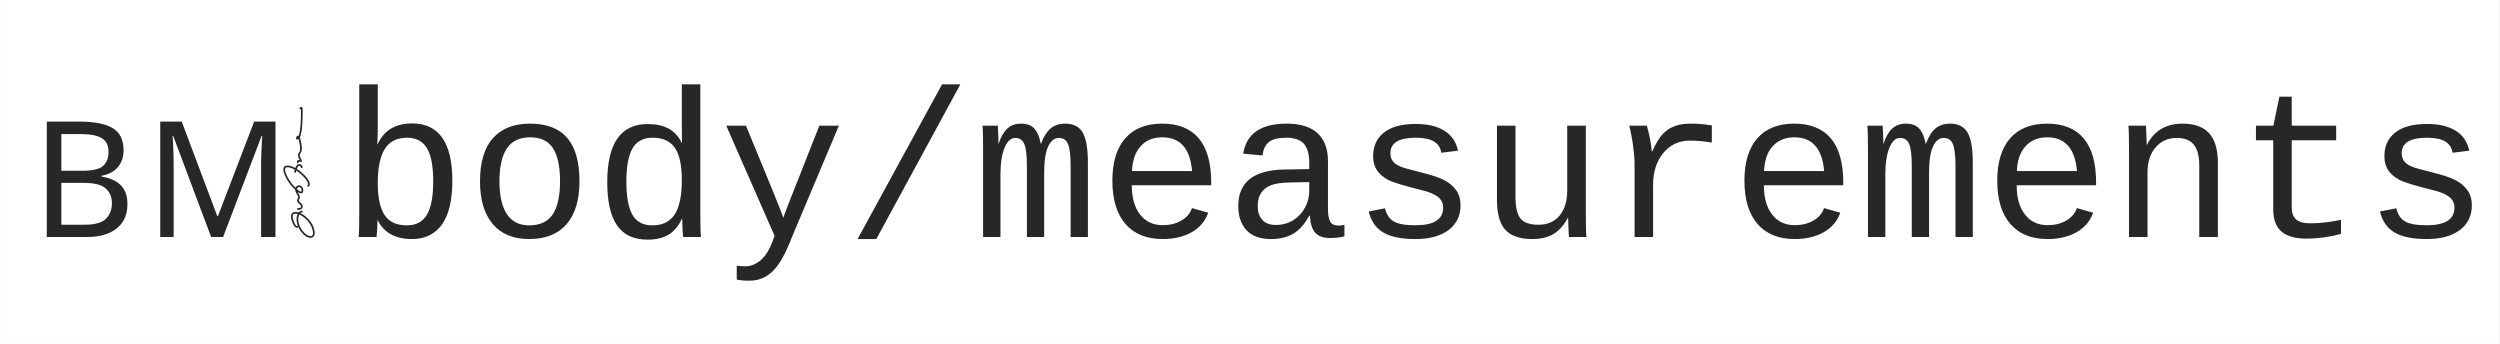
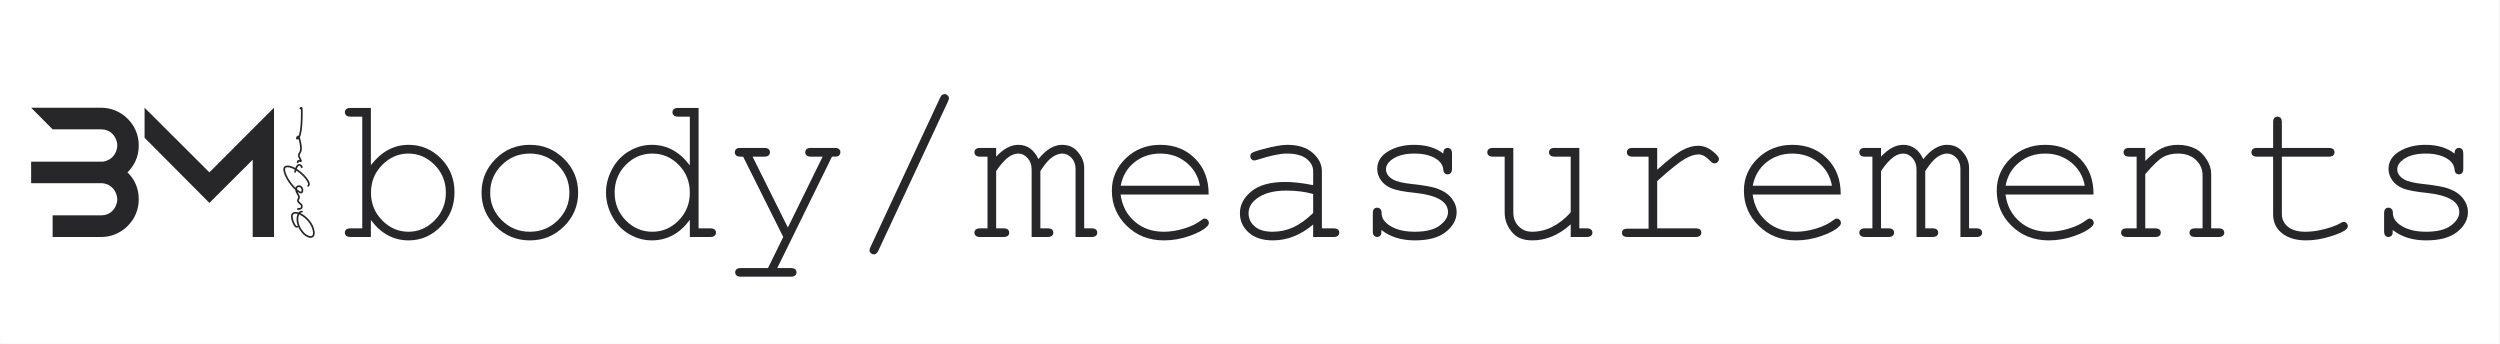
<svg xmlns="http://www.w3.org/2000/svg" width="100%" height="100%" viewBox="0 0 2901 399" version="1.1" xml:space="preserve" style="fill-rule:evenodd;clip-rule:evenodd;stroke-linejoin:round;stroke-miterlimit:2;">
-   <g transform="matrix(1,0,0,1,-1456,0)">
-     <g id="full-logo-v2-converted" transform="matrix(5.66406,0,0,0.779218,1456.17,0)">
-       <rect x="0" y="0" width="512" height="512" style="fill:white;" />
-       <g id="white" transform="matrix(3.87697e-18,-0.460236,0.0633157,2.81813e-17,45.0272,374.488)">
-         <g transform="matrix(0.326653,0,0,0.326653,44.5418,163.826)">
-           <path d="M107.779,264.395C108.198,261.205 108.122,251.808 110.858,248.998C132.296,226.979 240.884,181.004 246.351,239.759C252.59,306.808 167.895,391.41 110.858,413.745C-18.45,464.38 -7.599,377.005 40.032,330.601C141.713,231.54 258.669,264.243 258.669,310.585" style="fill:none;stroke:rgb(39,39,42);stroke-width:17.07px;stroke-linecap:round;stroke-miterlimit:1.5;" />
-         </g>
-         <g transform="matrix(0.326653,0,0,0.326653,28.1498,163.826)">
-           <path d="M337.193,282.871C336.167,278.765 335.452,274.568 334.114,270.553C333.789,269.58 330.872,318.194 366.447,309.046C385.472,304.153 395.08,277.946 412.638,272.093C429.09,266.609 440.046,286.459 457.289,281.331C489.69,271.696 501.285,247.401 538.893,255.156C577.93,263.206 562.534,323.494 510.948,314.897C476.216,309.108 517.734,263.574 526.157,254.3C610.794,161.108 741.6,105.612 754.451,151.997C778.125,237.451 598.372,420.261 563.528,372.173" style="fill:none;stroke:rgb(39,39,42);stroke-width:17.07px;stroke-linecap:round;stroke-miterlimit:1.5;" />
-         </g>
-         <g transform="matrix(0.326653,0,0,0.326653,28.1498,163.826)">
-           <path d="M702.101,242.839C824.142,268.744 748.292,319.163 748.292,307.506" style="fill:none;stroke:rgb(39,39,42);stroke-width:17.07px;stroke-linecap:round;stroke-miterlimit:1.5;" />
-         </g>
-         <g transform="matrix(0.326653,0,0,0.326653,28.1498,163.826)">
-           <path d="M796.022,269.014C827.46,263.508 799.165,309.069 812.959,301.347C926.268,237.924 832.29,341.325 1040.87,282.558C1073.35,273.405 1031.34,254.241 1031.09,262.225C1029.41,315.084 1300.63,309.597 1326,309.228C1338.91,309.04 1342.27,300.863 1330.62,295.37" style="fill:none;stroke:rgb(39,39,42);stroke-width:17.07px;stroke-linecap:round;stroke-miterlimit:1.5;" />
-         </g>
-       </g>
-       <g transform="matrix(0.0802108,0,0,0.583045,1.27363,141.924)">
-         <text x="63.225px" y="361.908px" style="font-family:'Anurati-Regular', 'Anurati';font-size:412.77px;fill:rgb(39,39,42);">B<tspan x="352.99px " y="361.908px ">M</tspan>
-         </text>
-       </g>
-       <g transform="matrix(0.154303,0,0,1.12161,-99.8321,44.4739)">
-         <text x="1098.52px" y="275px" style="font-family:'CourierNewPSMT', 'Courier New', monospace;font-size:279.684px;fill:rgb(39,39,42);">body/measurements</text>
-       </g>
-     </g>
+   <rect id="full-logo-v2-converted" x="0.174" y="0" width="2900" height="398.96" style="fill:white;" />
+   <g id="white">
+     <path d="M344.936,263.208C344.562,263.159 343.461,263.168 343.132,262.847C340.553,260.336 335.167,247.615 342.05,246.975C349.904,246.244 359.815,256.166 362.431,262.847C368.363,277.995 358.128,276.724 352.692,271.144C341.087,259.233 344.918,245.532 350.347,245.532" style="fill:none;stroke:rgb(39,39,42);stroke-width:2px;stroke-linecap:round;stroke-miterlimit:1.5;" />
+     <path d="M347.1,242.212C346.619,242.332 346.127,242.416 345.657,242.573C345.543,242.611 351.238,242.952 350.166,238.785C349.593,236.556 346.523,235.431 345.838,233.374C345.195,231.447 347.52,230.163 346.92,228.143C345.791,224.347 342.945,222.989 343.853,218.584C344.796,214.011 351.859,215.814 350.852,221.857C350.174,225.926 344.84,221.062 343.753,220.076C332.836,210.161 326.335,194.837 331.769,193.332C341.779,190.559 363.195,211.616 357.561,215.698" style="fill:none;stroke:rgb(39,39,42);stroke-width:2px;stroke-linecap:round;stroke-miterlimit:1.5;" />
+     <path d="M342.411,199.464C345.445,185.168 351.352,194.053 349.986,194.053" style="fill:none;stroke:rgb(39,39,42);stroke-width:2px;stroke-linecap:round;stroke-miterlimit:1.5;" />
+     <path d="M345.477,188.462C344.832,184.779 350.169,188.094 349.265,186.478C341.835,173.204 353.948,184.213 347.063,159.78C345.991,155.974 343.746,160.896 344.682,160.925C350.874,161.122 350.231,129.349 350.188,126.378C350.166,124.865 349.208,124.472 348.564,125.837" style="fill:none;stroke:rgb(39,39,42);stroke-width:2px;stroke-linecap:round;stroke-miterlimit:1.5;" />
+   </g>
+   <g>
+     <path d="M160.995,168.682C160.995,162.678 159.871,157.048 157.623,151.794C155.374,146.358 152.189,141.862 148.255,137.927C144.321,133.806 139.637,130.808 134.202,128.372C128.763,126.124 123.138,125 117.324,125L36.124,125L61.065,150.105L117.324,150.105C119.762,150.105 122.2,150.481 124.45,151.419C126.888,152.357 128.951,153.671 130.639,155.547C132.327,157.236 133.639,159.3 134.577,161.552C135.514,163.804 136.077,166.243 136.077,168.682C136.077,171.31 135.514,173.749 134.577,176.001C133.639,178.252 132.327,180.317 130.639,182.005C128.951,183.882 126.888,185.195 124.45,186.134C122.2,187.259 119.762,187.635 117.324,187.635L36.124,187.635L36.124,212.553L117.324,212.553C119.95,212.553 122.387,213.116 124.825,214.054C127.076,214.992 128.951,216.493 130.639,218.182C132.327,219.871 133.639,221.935 134.577,224.187C135.514,226.439 136.077,228.878 136.077,231.317C136.077,233.757 135.514,236.196 134.577,238.448C133.639,240.7 132.327,242.764 130.639,244.453C128.951,246.329 126.888,247.643 124.45,248.581C122.2,249.519 119.762,249.895 117.324,249.895L61.065,249.895L61.065,275L117.324,275C123.325,275 128.951,273.876 134.202,271.628C139.637,269.192 144.321,266.194 148.255,262.073C152.189,258.138 155.374,253.642 157.623,248.206C159.871,242.952 160.995,237.322 160.995,231.317C160.995,218.933 156.686,208.431 147.88,200C156.686,191.382 160.995,180.88 160.995,168.682Z" style="fill:rgb(39,39,42);fill-rule:nonzero;" />
+     <path d="M167.77,159.875L242.969,235.437L293.227,185.375L293.227,275L317.957,275L317.957,125L242.969,200L167.77,125L167.77,159.875Z" style="fill:rgb(39,39,42);fill-rule:nonzero;" />
+   </g>
+   <g>
+     <path d="M430.371,125.209L430.371,191.69C442.465,175.935 457.066,168.058 474.174,168.058C488.815,168.058 501.347,173.369 511.771,183.992C522.195,194.614 527.406,207.644 527.406,223.081C527.406,238.676 522.135,251.885 511.592,262.706C501.049,273.528 488.576,278.939 474.174,278.939C456.669,278.939 442.068,271.061 430.371,255.306L430.371,275L406.858,275C404.471,275 402.76,274.523 401.726,273.568C400.691,272.613 400.174,271.419 400.174,269.987C400.174,268.475 400.691,267.262 401.726,266.347C402.76,265.432 404.471,264.974 406.858,264.974L420.345,264.974L420.345,135.355L406.858,135.355C404.471,135.355 402.76,134.877 401.726,133.922C400.691,132.968 400.174,131.734 400.174,130.222C400.174,128.79 400.691,127.597 401.726,126.642C402.76,125.687 404.471,125.209 406.858,125.209L430.371,125.209ZM517.381,223.558C517.381,210.906 513.044,200.184 504.371,191.392C495.698,182.599 485.553,178.203 473.935,178.203C462.318,178.203 452.173,182.599 443.5,191.392C434.827,200.184 430.49,210.906 430.49,223.558C430.49,236.21 434.827,246.932 443.5,255.724C452.173,264.517 462.318,268.913 473.935,268.913C485.553,268.913 495.698,264.517 504.371,255.724C513.044,246.932 517.381,236.21 517.381,223.558Z" style="fill:rgb(39,39,42);fill-rule:nonzero;" />
+     <path d="M670.871,223.558C670.871,238.835 665.401,251.885 654.46,262.706C643.519,273.528 630.33,278.939 614.894,278.939C599.298,278.939 586.049,273.508 575.148,262.647C564.247,251.785 558.797,238.756 558.797,223.558C558.797,208.281 564.247,195.211 575.148,184.35C586.049,173.489 599.298,168.058 614.894,168.058C630.33,168.058 643.519,173.469 654.46,184.29C665.401,195.112 670.871,208.201 670.871,223.558ZM660.726,223.558C660.726,210.986 656.25,200.284 647.298,191.452C638.347,182.619 627.505,178.203 614.774,178.203C602.043,178.203 591.202,182.639 582.25,191.511C573.298,200.383 568.823,211.066 568.823,223.558C568.823,235.971 573.298,246.633 582.25,255.545C591.202,264.457 602.043,268.913 614.774,268.913C627.505,268.913 638.347,264.477 647.298,255.605C656.25,246.733 660.726,236.05 660.726,223.558Z" style="fill:rgb(39,39,42);fill-rule:nonzero;" />
+     <path d="M810.636,125.209L810.636,264.974L824.004,264.974C826.47,264.974 828.221,265.432 829.255,266.347C830.29,267.262 830.807,268.475 830.807,269.987C830.807,271.419 830.29,272.613 829.255,273.568C828.221,274.523 826.47,275 824.004,275L800.491,275L800.491,255.068C788.873,270.982 774.113,278.939 756.21,278.939C747.139,278.939 738.446,276.532 730.131,271.718C721.816,266.904 715.251,260.041 710.437,251.129C705.623,242.217 703.216,233.027 703.216,223.558C703.216,214.01 705.623,204.799 710.437,195.927C715.251,187.055 721.816,180.192 730.131,175.339C738.446,170.485 747.179,168.058 756.329,168.058C773.835,168.058 788.555,176.015 800.491,191.929L800.491,135.355L787.123,135.355C784.656,135.355 782.906,134.877 781.871,133.922C780.837,132.968 780.32,131.734 780.32,130.222C780.32,128.79 780.837,127.597 781.871,126.642C782.906,125.687 784.656,125.209 787.123,125.209L810.636,125.209ZM800.491,223.558C800.491,210.827 796.194,200.085 787.6,191.332C779.007,182.579 768.782,178.203 756.926,178.203C744.991,178.203 734.726,182.579 726.132,191.332C717.539,200.085 713.242,210.827 713.242,223.558C713.242,236.21 717.539,246.932 726.132,255.724C734.726,264.517 744.991,268.913 756.926,268.913C768.782,268.913 779.007,264.517 787.6,255.724C796.194,246.932 800.491,236.21 800.491,223.558Z" style="fill:rgb(39,39,42);fill-rule:nonzero;" />
+     <path d="M908.865,275L862.316,181.784L859.333,181.784C856.946,181.784 855.235,181.306 854.2,180.351C853.166,179.397 852.649,178.203 852.649,176.771C852.649,175.736 852.907,174.801 853.425,173.966C853.942,173.131 854.618,172.534 855.454,172.176C856.289,171.818 857.582,171.639 859.333,171.639L886.784,171.639C889.171,171.639 890.882,172.116 891.917,173.071C892.951,174.026 893.468,175.259 893.468,176.771C893.468,178.203 892.951,179.397 891.917,180.351C890.882,181.306 889.171,181.784 886.784,181.784L873.297,181.784L914.236,264.019L954.578,181.784L941.091,181.784C938.704,181.784 936.993,181.306 935.959,180.351C934.924,179.397 934.407,178.163 934.407,176.651C934.407,175.219 934.924,174.026 935.959,173.071C936.993,172.116 938.704,171.639 941.091,171.639L968.423,171.639C970.89,171.639 972.64,172.116 973.675,173.071C974.709,174.026 975.226,175.259 975.226,176.771C975.226,177.805 974.908,178.76 974.271,179.635C973.635,180.511 972.919,181.088 972.123,181.366C971.327,181.644 969.099,181.784 965.439,181.784L901.942,311.045L917.578,311.045C919.965,311.045 921.676,311.503 922.71,312.418C923.745,313.333 924.262,314.546 924.262,316.058C924.262,317.49 923.745,318.684 922.71,319.639C921.676,320.594 919.965,321.071 917.578,321.071L859.81,321.071C857.423,321.071 855.712,320.613 854.678,319.698C853.643,318.783 853.126,317.57 853.126,316.058C853.126,314.546 853.643,313.333 854.678,312.418C855.712,311.503 857.423,311.045 859.81,311.045L891.2,311.045L908.865,275Z" style="fill:rgb(39,39,42);fill-rule:nonzero;" />
+     <path d="M1099.95,117.929L1019.27,290.755C1017.92,293.699 1016.17,295.171 1014.02,295.171C1012.66,295.171 1011.49,294.674 1010.5,293.679C1009.5,292.684 1009,291.59 1009,290.397C1009,289.442 1009.4,288.129 1010.2,286.458L1090.76,113.632C1091.64,111.802 1092.47,110.608 1093.27,110.051C1094.06,109.494 1095.02,109.216 1096.13,109.216C1097.49,109.216 1098.66,109.713 1099.65,110.708C1100.65,111.702 1101.15,112.797 1101.15,113.99C1101.15,114.865 1100.75,116.178 1099.95,117.929Z" style="fill:rgb(39,39,42);fill-rule:nonzero;" />
+     <path d="M1155.93,171.639L1155.93,181.784C1164.44,172.633 1173,168.058 1181.59,168.058C1186.76,168.058 1191.3,169.431 1195.2,172.176C1199.1,174.921 1202.36,179.078 1204.99,184.648C1209.44,179.078 1213.96,174.921 1218.53,172.176C1223.11,169.431 1227.7,168.058 1232.32,168.058C1239.56,168.058 1245.33,170.405 1249.62,175.1C1255.27,181.147 1258.1,187.751 1258.1,194.913L1258.1,264.974L1266.57,264.974C1268.96,264.974 1270.67,265.432 1271.7,266.347C1272.74,267.262 1273.26,268.475 1273.26,269.987C1273.26,271.419 1272.74,272.613 1271.7,273.568C1270.67,274.523 1268.96,275 1266.57,275L1248.07,275L1248.07,195.868C1248.07,190.775 1246.52,186.558 1243.42,183.216C1240.31,179.874 1236.73,178.203 1232.67,178.203C1229.02,178.203 1225.16,179.576 1221.1,182.321C1217.04,185.066 1212.42,190.457 1207.25,198.493L1207.25,264.974L1215.61,264.974C1217.99,264.974 1219.7,265.432 1220.74,266.347C1221.77,267.262 1222.29,268.475 1222.29,269.987C1222.29,271.419 1221.77,272.613 1220.74,273.568C1219.7,274.523 1217.99,275 1215.61,275L1197.11,275L1197.11,196.584C1197.11,191.253 1195.54,186.856 1192.39,183.395C1189.25,179.934 1185.73,178.203 1181.83,178.203C1178.25,178.203 1174.71,179.357 1171.21,181.664C1166.35,184.927 1161.26,190.536 1155.93,198.493L1155.93,264.974L1164.4,264.974C1166.79,264.974 1168.5,265.432 1169.54,266.347C1170.57,267.262 1171.09,268.475 1171.09,269.987C1171.09,271.419 1170.57,272.613 1169.54,273.568C1168.5,274.523 1166.79,275 1164.4,275L1137.43,275C1135.04,275 1133.33,274.523 1132.3,273.568C1131.26,272.613 1130.75,271.419 1130.75,269.987C1130.75,268.475 1131.26,267.262 1132.3,266.347C1133.33,265.432 1135.04,264.974 1137.43,264.974L1145.9,264.974L1145.9,181.784L1137.43,181.784C1135.04,181.784 1133.33,181.306 1132.3,180.351C1131.26,179.397 1130.75,178.163 1130.75,176.651C1130.75,175.219 1131.26,174.026 1132.3,173.071C1133.33,172.116 1135.04,171.639 1137.43,171.639L1155.93,171.639Z" style="fill:rgb(39,39,42);fill-rule:nonzero;" />
+     <path d="M1402.52,225.706L1300.35,225.706C1302.1,238.676 1307.53,249.12 1316.64,257.037C1325.75,264.954 1337.03,268.913 1350.48,268.913C1357.96,268.913 1365.8,267.68 1373.99,265.213C1382.19,262.746 1388.87,259.484 1394.04,255.426C1395.56,254.232 1396.87,253.635 1397.98,253.635C1399.26,253.635 1400.37,254.133 1401.32,255.127C1402.28,256.122 1402.76,257.296 1402.76,258.648C1402.76,260.001 1402.12,261.314 1400.85,262.587C1397.03,266.566 1390.24,270.285 1380.5,273.747C1370.75,277.208 1360.74,278.939 1350.48,278.939C1333.29,278.939 1318.95,273.309 1307.45,262.05C1295.95,250.791 1290.2,237.164 1290.2,221.171C1290.2,206.61 1295.6,194.117 1306.38,183.693C1317.16,173.27 1330.51,168.058 1346.42,168.058C1362.81,168.058 1376.3,173.409 1386.88,184.111C1397.46,194.813 1402.68,208.678 1402.52,225.706ZM1392.37,215.561C1390.38,204.501 1385.15,195.51 1376.68,188.587C1368.2,181.664 1358.12,178.203 1346.42,178.203C1334.72,178.203 1324.66,181.625 1316.22,188.468C1307.79,195.311 1302.54,204.342 1300.47,215.561L1392.37,215.561Z" style="fill:rgb(39,39,42);fill-rule:nonzero;" />
+     <path d="M1523.78,275L1523.78,260.558C1509.22,272.812 1493.66,278.939 1477.11,278.939C1465.1,278.939 1455.71,275.895 1448.95,269.808C1442.18,263.721 1438.8,256.261 1438.8,247.429C1438.8,237.721 1443.26,229.247 1452.17,222.006C1461.08,214.766 1474.09,211.145 1491.2,211.145C1495.81,211.145 1500.83,211.443 1506.24,212.04C1511.65,212.637 1517.5,213.572 1523.78,214.845L1523.78,198.613C1523.78,193.122 1521.24,188.348 1516.14,184.29C1511.05,180.232 1503.41,178.203 1493.23,178.203C1485.43,178.203 1474.49,180.471 1460.4,185.006C1457.86,185.802 1456.23,186.2 1455.51,186.2C1454.24,186.2 1453.14,185.722 1452.23,184.768C1451.31,183.813 1450.86,182.619 1450.86,181.187C1450.86,179.834 1451.25,178.76 1452.05,177.964C1453.16,176.771 1457.66,175.14 1465.54,173.071C1477.95,169.729 1487.34,168.058 1493.7,168.058C1506.36,168.058 1516.22,171.181 1523.3,177.427C1530.39,183.674 1533.93,190.735 1533.93,198.613L1533.93,264.974L1547.3,264.974C1549.76,264.974 1551.51,265.432 1552.55,266.347C1553.58,267.262 1554.1,268.475 1554.1,269.987C1554.1,271.419 1553.58,272.613 1552.55,273.568C1551.51,274.523 1549.76,275 1547.3,275L1523.78,275ZM1523.78,225.11C1519.09,223.757 1514.11,222.762 1508.86,222.126C1503.61,221.489 1498.08,221.171 1492.27,221.171C1477.71,221.171 1466.33,224.314 1458.14,230.6C1451.93,235.295 1448.83,240.904 1448.83,247.429C1448.83,253.476 1451.19,258.569 1455.93,262.706C1460.66,266.844 1467.57,268.913 1476.64,268.913C1485.31,268.913 1493.37,267.182 1500.81,263.721C1508.25,260.26 1515.9,254.749 1523.78,247.19L1523.78,225.11Z" style="fill:rgb(39,39,42);fill-rule:nonzero;" />
+     <path d="M1674.77,178.203C1674.77,175.896 1675.24,174.225 1676.2,173.19C1677.15,172.156 1678.35,171.639 1679.78,171.639C1681.29,171.639 1682.52,172.156 1683.48,173.19C1684.43,174.225 1684.91,175.975 1684.91,178.442L1684.91,195.629C1684.91,198.016 1684.43,199.727 1683.48,200.761C1682.52,201.796 1681.29,202.313 1679.78,202.313C1678.43,202.313 1677.29,201.875 1676.38,201C1675.46,200.125 1674.92,198.692 1674.77,196.703C1674.29,191.929 1671.82,187.99 1667.37,184.887C1660.84,180.431 1652.21,178.203 1641.47,178.203C1630.25,178.203 1621.53,180.471 1615.33,185.006C1610.63,188.428 1608.29,192.247 1608.29,196.464C1608.29,201.239 1611.07,205.217 1616.64,208.4C1620.46,210.628 1627.7,212.339 1638.36,213.532C1652.29,215.044 1661.95,216.755 1667.37,218.664C1675.08,221.449 1680.83,225.309 1684.61,230.242C1688.39,235.175 1690.28,240.506 1690.28,246.235C1690.28,254.749 1686.18,262.328 1677.99,268.973C1669.79,275.617 1657.78,278.939 1641.94,278.939C1626.11,278.939 1613.14,274.92 1603.03,266.884C1603.03,269.589 1602.87,271.34 1602.56,272.135C1602.24,272.931 1601.66,273.608 1600.83,274.165C1599.99,274.722 1599.06,275 1598.02,275C1596.59,275 1595.39,274.483 1594.44,273.448C1593.49,272.414 1593.01,270.703 1593.01,268.316L1593.01,247.668C1593.01,245.281 1593.47,243.57 1594.38,242.535C1595.3,241.501 1596.51,240.984 1598.02,240.984C1599.45,240.984 1600.67,241.481 1601.66,242.476C1602.66,243.47 1603.15,244.803 1603.15,246.474C1603.15,250.134 1604.07,253.198 1605.9,255.664C1608.68,259.484 1613.12,262.647 1619.21,265.153C1625.29,267.66 1632.75,268.913 1641.59,268.913C1654.63,268.913 1664.34,266.486 1670.71,261.632C1677.07,256.778 1680.26,251.646 1680.26,246.235C1680.26,240.029 1677.03,235.056 1670.59,231.316C1664.06,227.576 1654.58,225.07 1642.12,223.797C1629.67,222.524 1620.74,220.853 1615.33,218.784C1609.92,216.715 1605.7,213.612 1602.68,209.474C1599.65,205.336 1598.14,200.881 1598.14,196.106C1598.14,187.513 1602.36,180.69 1610.79,175.637C1619.23,170.584 1629.29,168.058 1640.99,168.058C1654.83,168.058 1666.09,171.44 1674.77,178.203Z" style="fill:rgb(39,39,42);fill-rule:nonzero;" />
+     <path d="M1822.65,275L1822.65,260.319C1808.96,272.732 1794.16,278.939 1778.25,278.939C1768.46,278.939 1761.02,276.273 1755.93,270.942C1749.32,263.94 1746.02,255.784 1746.02,246.474L1746.02,181.784L1732.53,181.784C1730.15,181.784 1728.44,181.306 1727.4,180.351C1726.37,179.397 1725.85,178.163 1725.85,176.651C1725.85,175.219 1726.37,174.026 1727.4,173.071C1728.44,172.116 1730.15,171.639 1732.53,171.639L1756.05,171.639L1756.05,246.474C1756.05,252.999 1758.12,258.37 1762.25,262.587C1766.39,266.804 1771.56,268.913 1777.77,268.913C1794.08,268.913 1809.04,261.433 1822.65,246.474L1822.65,181.784L1804.15,181.784C1801.76,181.784 1800.05,181.306 1799.02,180.351C1797.98,179.397 1797.46,178.163 1797.46,176.651C1797.46,175.219 1797.98,174.026 1799.02,173.071C1800.05,172.116 1801.76,171.639 1804.15,171.639L1832.67,171.639L1832.67,264.974L1841.15,264.974C1843.53,264.974 1845.25,265.432 1846.28,266.347C1847.31,267.262 1847.83,268.475 1847.83,269.987C1847.83,271.419 1847.31,272.613 1846.28,273.568C1845.25,274.523 1843.53,275 1841.15,275L1822.65,275Z" style="fill:rgb(39,39,42);fill-rule:nonzero;" />
+     <path d="M1923.02,171.639L1923.02,196.942C1936.07,185.165 1945.84,177.586 1952.33,174.205C1958.81,170.823 1964.8,169.132 1970.29,169.132C1976.26,169.132 1981.81,171.141 1986.94,175.16C1992.07,179.178 1994.64,182.221 1994.64,184.29C1994.64,185.802 1994.14,187.055 1993.14,188.05C1992.15,189.045 1990.9,189.542 1989.39,189.542C1988.59,189.542 1987.91,189.403 1987.36,189.124C1986.8,188.846 1985.77,187.95 1984.25,186.439C1981.47,183.654 1979.04,181.744 1976.97,180.71C1974.9,179.675 1972.88,179.158 1970.89,179.158C1966.51,179.158 1961.24,180.908 1955.07,184.41C1948.9,187.911 1938.22,196.464 1923.02,210.071L1923.02,264.974L1967.42,264.974C1969.89,264.974 1971.64,265.432 1972.68,266.347C1973.71,267.262 1974.23,268.475 1974.23,269.987C1974.23,271.419 1973.71,272.613 1972.68,273.568C1971.64,274.523 1969.89,275 1967.42,275L1888.77,275C1886.38,275 1884.67,274.542 1883.64,273.627C1882.6,272.712 1882.09,271.539 1882.09,270.106C1882.09,268.754 1882.58,267.62 1883.58,266.705C1884.57,265.79 1886.3,265.332 1888.77,265.332L1913,265.332L1913,181.784L1894.5,181.784C1892.11,181.784 1890.4,181.306 1889.37,180.351C1888.33,179.397 1887.82,178.163 1887.82,176.651C1887.82,175.219 1888.31,174.026 1889.31,173.071C1890.3,172.116 1892.03,171.639 1894.5,171.639L1923.02,171.639Z" style="fill:rgb(39,39,42);fill-rule:nonzero;" />
+     <path d="M2135.95,225.706L2033.79,225.706C2035.54,238.676 2040.97,249.12 2050.08,257.037C2059.19,264.954 2070.47,268.913 2083.91,268.913C2091.39,268.913 2099.23,267.68 2107.43,265.213C2115.62,262.746 2122.31,259.484 2127.48,255.426C2128.99,254.232 2130.3,253.635 2131.42,253.635C2132.69,253.635 2133.8,254.133 2134.76,255.127C2135.72,256.122 2136.19,257.296 2136.19,258.648C2136.19,260.001 2135.56,261.314 2134.28,262.587C2130.46,266.566 2123.68,270.285 2113.93,273.747C2104.18,277.208 2094.18,278.939 2083.91,278.939C2066.73,278.939 2052.39,273.309 2040.89,262.05C2029.39,250.791 2023.64,237.164 2023.64,221.171C2023.64,206.61 2029.03,194.117 2039.81,183.693C2050.6,173.27 2063.94,168.058 2079.86,168.058C2096.25,168.058 2109.74,173.409 2120.32,184.111C2130.9,194.813 2136.11,208.678 2135.95,225.706ZM2125.81,215.561C2123.82,204.501 2118.59,195.51 2110.11,188.587C2101.64,181.664 2091.55,178.203 2079.86,178.203C2068.16,178.203 2058.09,181.625 2049.66,188.468C2041.23,195.311 2035.97,204.342 2033.9,215.561L2125.81,215.561Z" style="fill:rgb(39,39,42);fill-rule:nonzero;" />
+     <path d="M2182.74,171.639L2182.74,181.784C2191.26,172.633 2199.81,168.058 2208.4,168.058C2213.57,168.058 2218.11,169.431 2222.01,172.176C2225.91,174.921 2229.17,179.078 2231.8,184.648C2236.25,179.078 2240.77,174.921 2245.34,172.176C2249.92,169.431 2254.51,168.058 2259.13,168.058C2266.37,168.058 2272.14,170.405 2276.43,175.1C2282.08,181.147 2284.91,187.751 2284.91,194.913L2284.91,264.974L2293.38,264.974C2295.77,264.974 2297.48,265.432 2298.51,266.347C2299.55,267.262 2300.07,268.475 2300.07,269.987C2300.07,271.419 2299.55,272.613 2298.51,273.568C2297.48,274.523 2295.77,275 2293.38,275L2274.88,275L2274.88,195.868C2274.88,190.775 2273.33,186.558 2270.23,183.216C2267.12,179.874 2263.54,178.203 2259.49,178.203C2255.83,178.203 2251.97,179.576 2247.91,182.321C2243.85,185.066 2239.24,190.457 2234.06,198.493L2234.06,264.974L2242.42,264.974C2244.8,264.974 2246.52,265.432 2247.55,266.347C2248.59,267.262 2249.1,268.475 2249.1,269.987C2249.1,271.419 2248.59,272.613 2247.55,273.568C2246.52,274.523 2244.8,275 2242.42,275L2223.92,275L2223.92,196.584C2223.92,191.253 2222.35,186.856 2219.2,183.395C2216.06,179.934 2212.54,178.203 2208.64,178.203C2205.06,178.203 2201.52,179.357 2198.02,181.664C2193.16,184.927 2188.07,190.536 2182.74,198.493L2182.74,264.974L2191.22,264.974C2193.6,264.974 2195.31,265.432 2196.35,266.347C2197.38,267.262 2197.9,268.475 2197.9,269.987C2197.9,271.419 2197.38,272.613 2196.35,273.568C2195.31,274.523 2193.6,275 2191.22,275L2164.24,275C2161.85,275 2160.14,274.523 2159.11,273.568C2158.07,272.613 2157.56,271.419 2157.56,269.987C2157.56,268.475 2158.07,267.262 2159.11,266.347C2160.14,265.432 2161.85,264.974 2164.24,264.974L2172.72,264.974L2172.72,181.784L2164.24,181.784C2161.85,181.784 2160.14,181.306 2159.11,180.351C2158.07,179.397 2157.56,178.163 2157.56,176.651C2157.56,175.219 2158.07,174.026 2159.11,173.071C2160.14,172.116 2161.85,171.639 2164.24,171.639L2182.74,171.639Z" style="fill:rgb(39,39,42);fill-rule:nonzero;" />
+     <path d="M2429.33,225.706L2327.16,225.706C2328.91,238.676 2334.34,249.12 2343.45,257.037C2352.56,264.954 2363.84,268.913 2377.29,268.913C2384.77,268.913 2392.61,267.68 2400.8,265.213C2409,262.746 2415.68,259.484 2420.85,255.426C2422.37,254.232 2423.68,253.635 2424.79,253.635C2426.07,253.635 2427.18,254.133 2428.14,255.127C2429.09,256.122 2429.57,257.296 2429.57,258.648C2429.57,260.001 2428.93,261.314 2427.66,262.587C2423.84,266.566 2417.05,270.285 2407.31,273.747C2397.56,277.208 2387.55,278.939 2377.29,278.939C2360.1,278.939 2345.76,273.309 2334.26,262.05C2322.76,250.791 2317.01,237.164 2317.01,221.171C2317.01,206.61 2322.41,194.117 2333.19,183.693C2343.97,173.27 2357.32,168.058 2373.23,168.058C2389.62,168.058 2403.11,173.409 2413.69,184.111C2424.28,194.813 2429.49,208.678 2429.33,225.706ZM2419.18,215.561C2417.19,204.501 2411.96,195.51 2403.49,188.587C2395.01,181.664 2384.93,178.203 2373.23,178.203C2361.53,178.203 2351.47,181.625 2343.03,188.468C2334.6,195.311 2329.35,204.342 2327.28,215.561L2419.18,215.561Z" style="fill:rgb(39,39,42);fill-rule:nonzero;" />
+     <path d="M2489.36,171.639L2489.36,186.797C2496.37,179.715 2502.69,174.821 2508.34,172.116C2513.99,169.411 2520.36,168.058 2527.44,168.058C2535.08,168.058 2542.04,169.689 2548.33,172.951C2552.78,175.339 2556.82,179.297 2560.44,184.827C2564.06,190.357 2565.87,196.027 2565.87,201.835L2565.87,264.974L2574.35,264.974C2576.73,264.974 2578.44,265.432 2579.48,266.347C2580.51,267.262 2581.03,268.475 2581.03,269.987C2581.03,271.419 2580.51,272.613 2579.48,273.568C2578.44,274.523 2576.73,275 2574.35,275L2547.49,275C2545.02,275 2543.27,274.523 2542.24,273.568C2541.2,272.613 2540.69,271.419 2540.69,269.987C2540.69,268.475 2541.2,267.262 2542.24,266.347C2543.27,265.432 2545.02,264.974 2547.49,264.974L2555.85,264.974L2555.85,203.506C2555.85,196.425 2553.26,190.437 2548.09,185.543C2542.91,180.65 2535.99,178.203 2527.32,178.203C2520.71,178.203 2514.99,179.536 2510.13,182.201C2505.28,184.867 2498.36,191.491 2489.36,202.074L2489.36,264.974L2500.7,264.974C2503.09,264.974 2504.8,265.432 2505.84,266.347C2506.87,267.262 2507.39,268.475 2507.39,269.987C2507.39,271.419 2506.87,272.613 2505.84,273.568C2504.8,274.523 2503.09,275 2500.7,275L2468,275C2465.61,275 2463.9,274.523 2462.87,273.568C2461.83,272.613 2461.32,271.419 2461.32,269.987C2461.32,268.475 2461.83,267.262 2462.87,266.347C2463.9,265.432 2465.61,264.974 2468,264.974L2479.34,264.974L2479.34,181.784L2470.86,181.784C2468.48,181.784 2466.77,181.306 2465.73,180.351C2464.7,179.397 2464.18,178.163 2464.18,176.651C2464.18,175.219 2464.7,174.026 2465.73,173.071C2466.77,172.116 2468.48,171.639 2470.86,171.639L2489.36,171.639Z" style="fill:rgb(39,39,42);fill-rule:nonzero;" />
+     <path d="M2647.87,171.639L2702.29,171.639C2704.68,171.639 2706.39,172.116 2707.43,173.071C2708.46,174.026 2708.98,175.259 2708.98,176.771C2708.98,178.203 2708.46,179.397 2707.43,180.351C2706.39,181.306 2704.68,181.784 2702.29,181.784L2647.87,181.784L2647.87,248.503C2647.87,254.312 2650.2,259.166 2654.85,263.065C2659.5,266.963 2666.33,268.913 2675.32,268.913C2682.08,268.913 2689.4,267.898 2697.28,265.869C2705.16,263.84 2711.28,261.553 2715.66,259.006C2717.25,257.972 2718.57,257.455 2719.6,257.455C2720.87,257.455 2721.99,257.952 2722.94,258.947C2723.9,259.941 2724.37,261.115 2724.37,262.468C2724.37,263.661 2723.86,264.775 2722.82,265.81C2720.28,268.435 2714.09,271.28 2704.26,274.344C2694.44,277.407 2685.03,278.939 2676.03,278.939C2664.34,278.939 2655.03,276.194 2648.11,270.703C2641.18,265.213 2637.72,257.813 2637.72,248.503L2637.72,181.784L2619.22,181.784C2616.84,181.784 2615.12,181.306 2614.09,180.351C2613.05,179.397 2612.54,178.163 2612.54,176.651C2612.54,175.219 2613.05,174.026 2614.09,173.071C2615.12,172.116 2616.84,171.639 2619.22,171.639L2637.72,171.639L2637.72,142.039C2637.72,139.651 2638.2,137.941 2639.15,136.906C2640.11,135.872 2641.3,135.355 2642.74,135.355C2644.25,135.355 2645.48,135.872 2646.43,136.906C2647.39,137.941 2647.87,139.651 2647.87,142.039L2647.87,171.639Z" style="fill:rgb(39,39,42);fill-rule:nonzero;" />
+     <path d="M2848.26,178.203C2848.26,175.896 2848.74,174.225 2849.7,173.19C2850.65,172.156 2851.85,171.639 2853.28,171.639C2854.79,171.639 2856.02,172.156 2856.98,173.19C2857.93,174.225 2858.41,175.975 2858.41,178.442L2858.41,195.629C2858.41,198.016 2857.93,199.727 2856.98,200.761C2856.02,201.796 2854.79,202.313 2853.28,202.313C2851.93,202.313 2850.79,201.875 2849.88,201C2848.96,200.125 2848.42,198.692 2848.26,196.703C2847.79,191.929 2845.32,187.99 2840.86,184.887C2834.34,180.431 2825.71,178.203 2814.96,178.203C2803.74,178.203 2795.03,180.471 2788.83,185.006C2784.13,188.428 2781.78,192.247 2781.78,196.464C2781.78,201.239 2784.57,205.217 2790.14,208.4C2793.96,210.628 2801.2,212.339 2811.86,213.532C2825.79,215.044 2835.45,216.755 2840.86,218.664C2848.58,221.449 2854.33,225.309 2858.11,230.242C2861.89,235.175 2863.78,240.506 2863.78,246.235C2863.78,254.749 2859.68,262.328 2851.49,268.973C2843.29,275.617 2831.28,278.939 2815.44,278.939C2799.61,278.939 2786.64,274.92 2776.53,266.884C2776.53,269.589 2776.37,271.34 2776.05,272.135C2775.74,272.931 2775.16,273.608 2774.32,274.165C2773.49,274.722 2772.55,275 2771.52,275C2770.09,275 2768.89,274.483 2767.94,273.448C2766.98,272.414 2766.51,270.703 2766.51,268.316L2766.51,247.668C2766.51,245.281 2766.96,243.57 2767.88,242.535C2768.79,241.501 2770.01,240.984 2771.52,240.984C2772.95,240.984 2774.16,241.481 2775.16,242.476C2776.15,243.47 2776.65,244.803 2776.65,246.474C2776.65,250.134 2777.57,253.198 2779.4,255.664C2782.18,259.484 2786.62,262.647 2792.7,265.153C2798.79,267.66 2806.25,268.913 2815.08,268.913C2828.13,268.913 2837.84,266.486 2844.21,261.632C2850.57,256.778 2853.76,251.646 2853.76,246.235C2853.76,240.029 2850.53,235.056 2844.09,231.316C2837.56,227.576 2828.07,225.07 2815.62,223.797C2803.17,222.524 2794.24,220.853 2788.83,218.784C2783.41,216.715 2779.2,213.612 2776.17,209.474C2773.15,205.336 2771.64,200.881 2771.64,196.106C2771.64,187.513 2775.86,180.69 2784.29,175.637C2792.72,170.584 2802.79,168.058 2814.49,168.058C2828.33,168.058 2839.59,171.44 2848.26,178.203Z" style="fill:rgb(39,39,42);fill-rule:nonzero;" />
  </g>
</svg>
